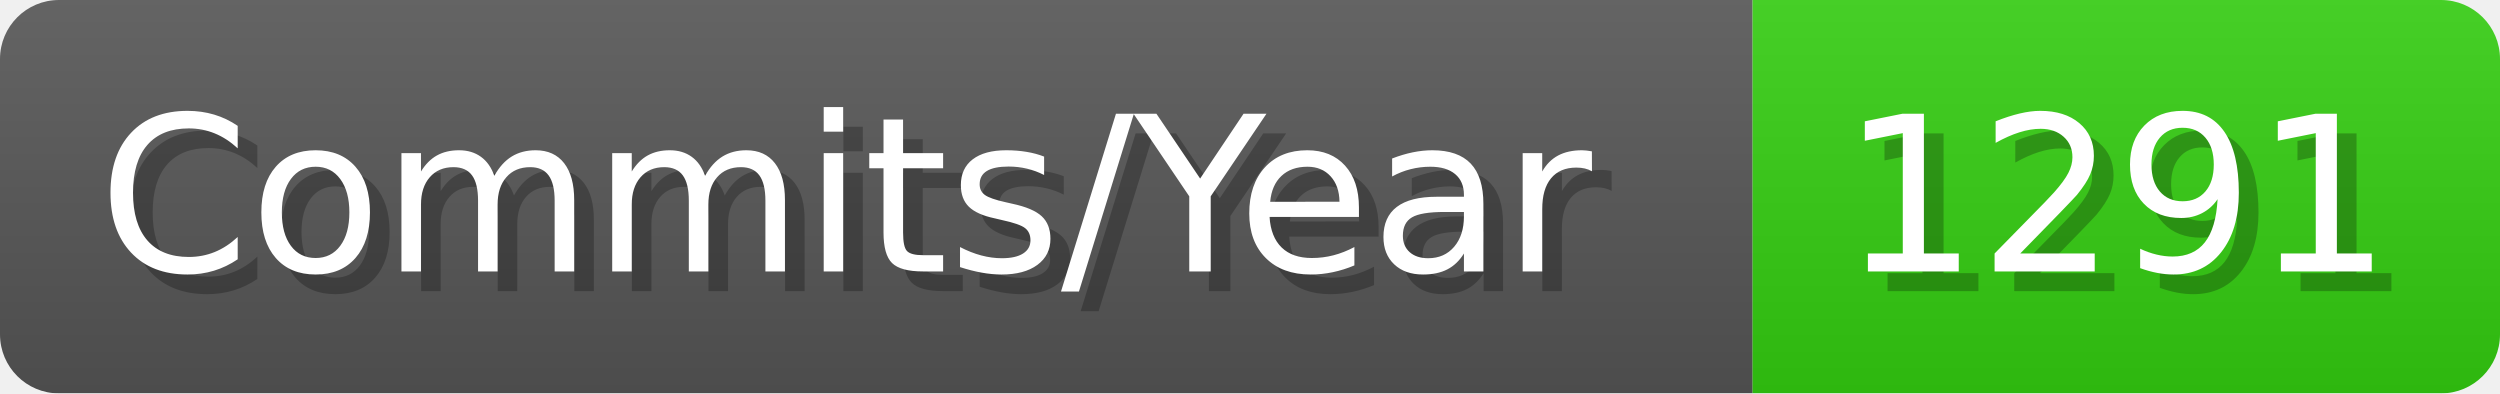
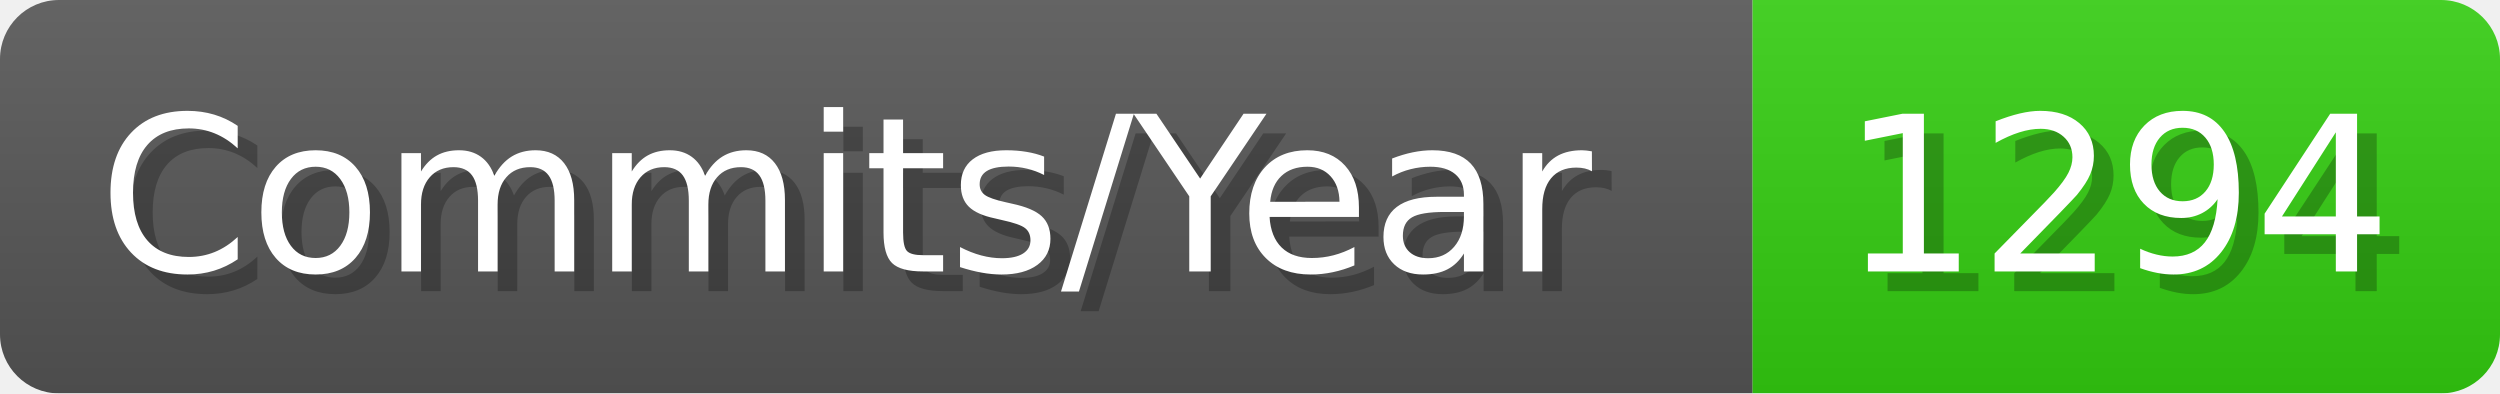
- <svg xmlns="http://www.w3.org/2000/svg" width="127.1" height="20" viewBox="0 0 1271 200" role="img" aria-label="Commits/Year: 1291">
+ <svg xmlns="http://www.w3.org/2000/svg" width="127.1" height="20" viewBox="0 0 1271 200" role="img" aria-label="Commits/Year: 1294">
  <linearGradient id="aUPdi" x2="0" y2="100%">
    <stop offset="0" stop-opacity=".1" stop-color="#EEE" />
    <stop offset="1" stop-opacity=".1" />
  </linearGradient>
  <mask id="WfAiQ">
    <rect width="1271" height="200" rx="30" fill="#FFF" />
  </mask>
  <g mask="url(#WfAiQ)">
    <rect width="891" height="200" fill="#555" />
    <rect width="380" height="200" fill="#3C1" x="891" />
    <rect width="1271" height="200" fill="url(#aUPdi)" />
  </g>
  <g aria-hidden="true" fill="#fff" text-anchor="start" font-family="Verdana,DejaVu Sans,sans-serif" font-size="110">
    <text x="60" y="148" textLength="791" fill="#000" opacity="0.25">Commits/Year</text>
    <text x="50" y="138" textLength="791">Commits/Year</text>
-     <text x="946" y="148" textLength="280" fill="#000" opacity="0.25">1291</text>
-     <text x="936" y="138" textLength="280">1291</text>
+     <text x="946" y="148" textLength="280" fill="#000" opacity="0.25">1294</text>
+     <text x="936" y="138" textLength="280">1294</text>
  </g>
</svg>
